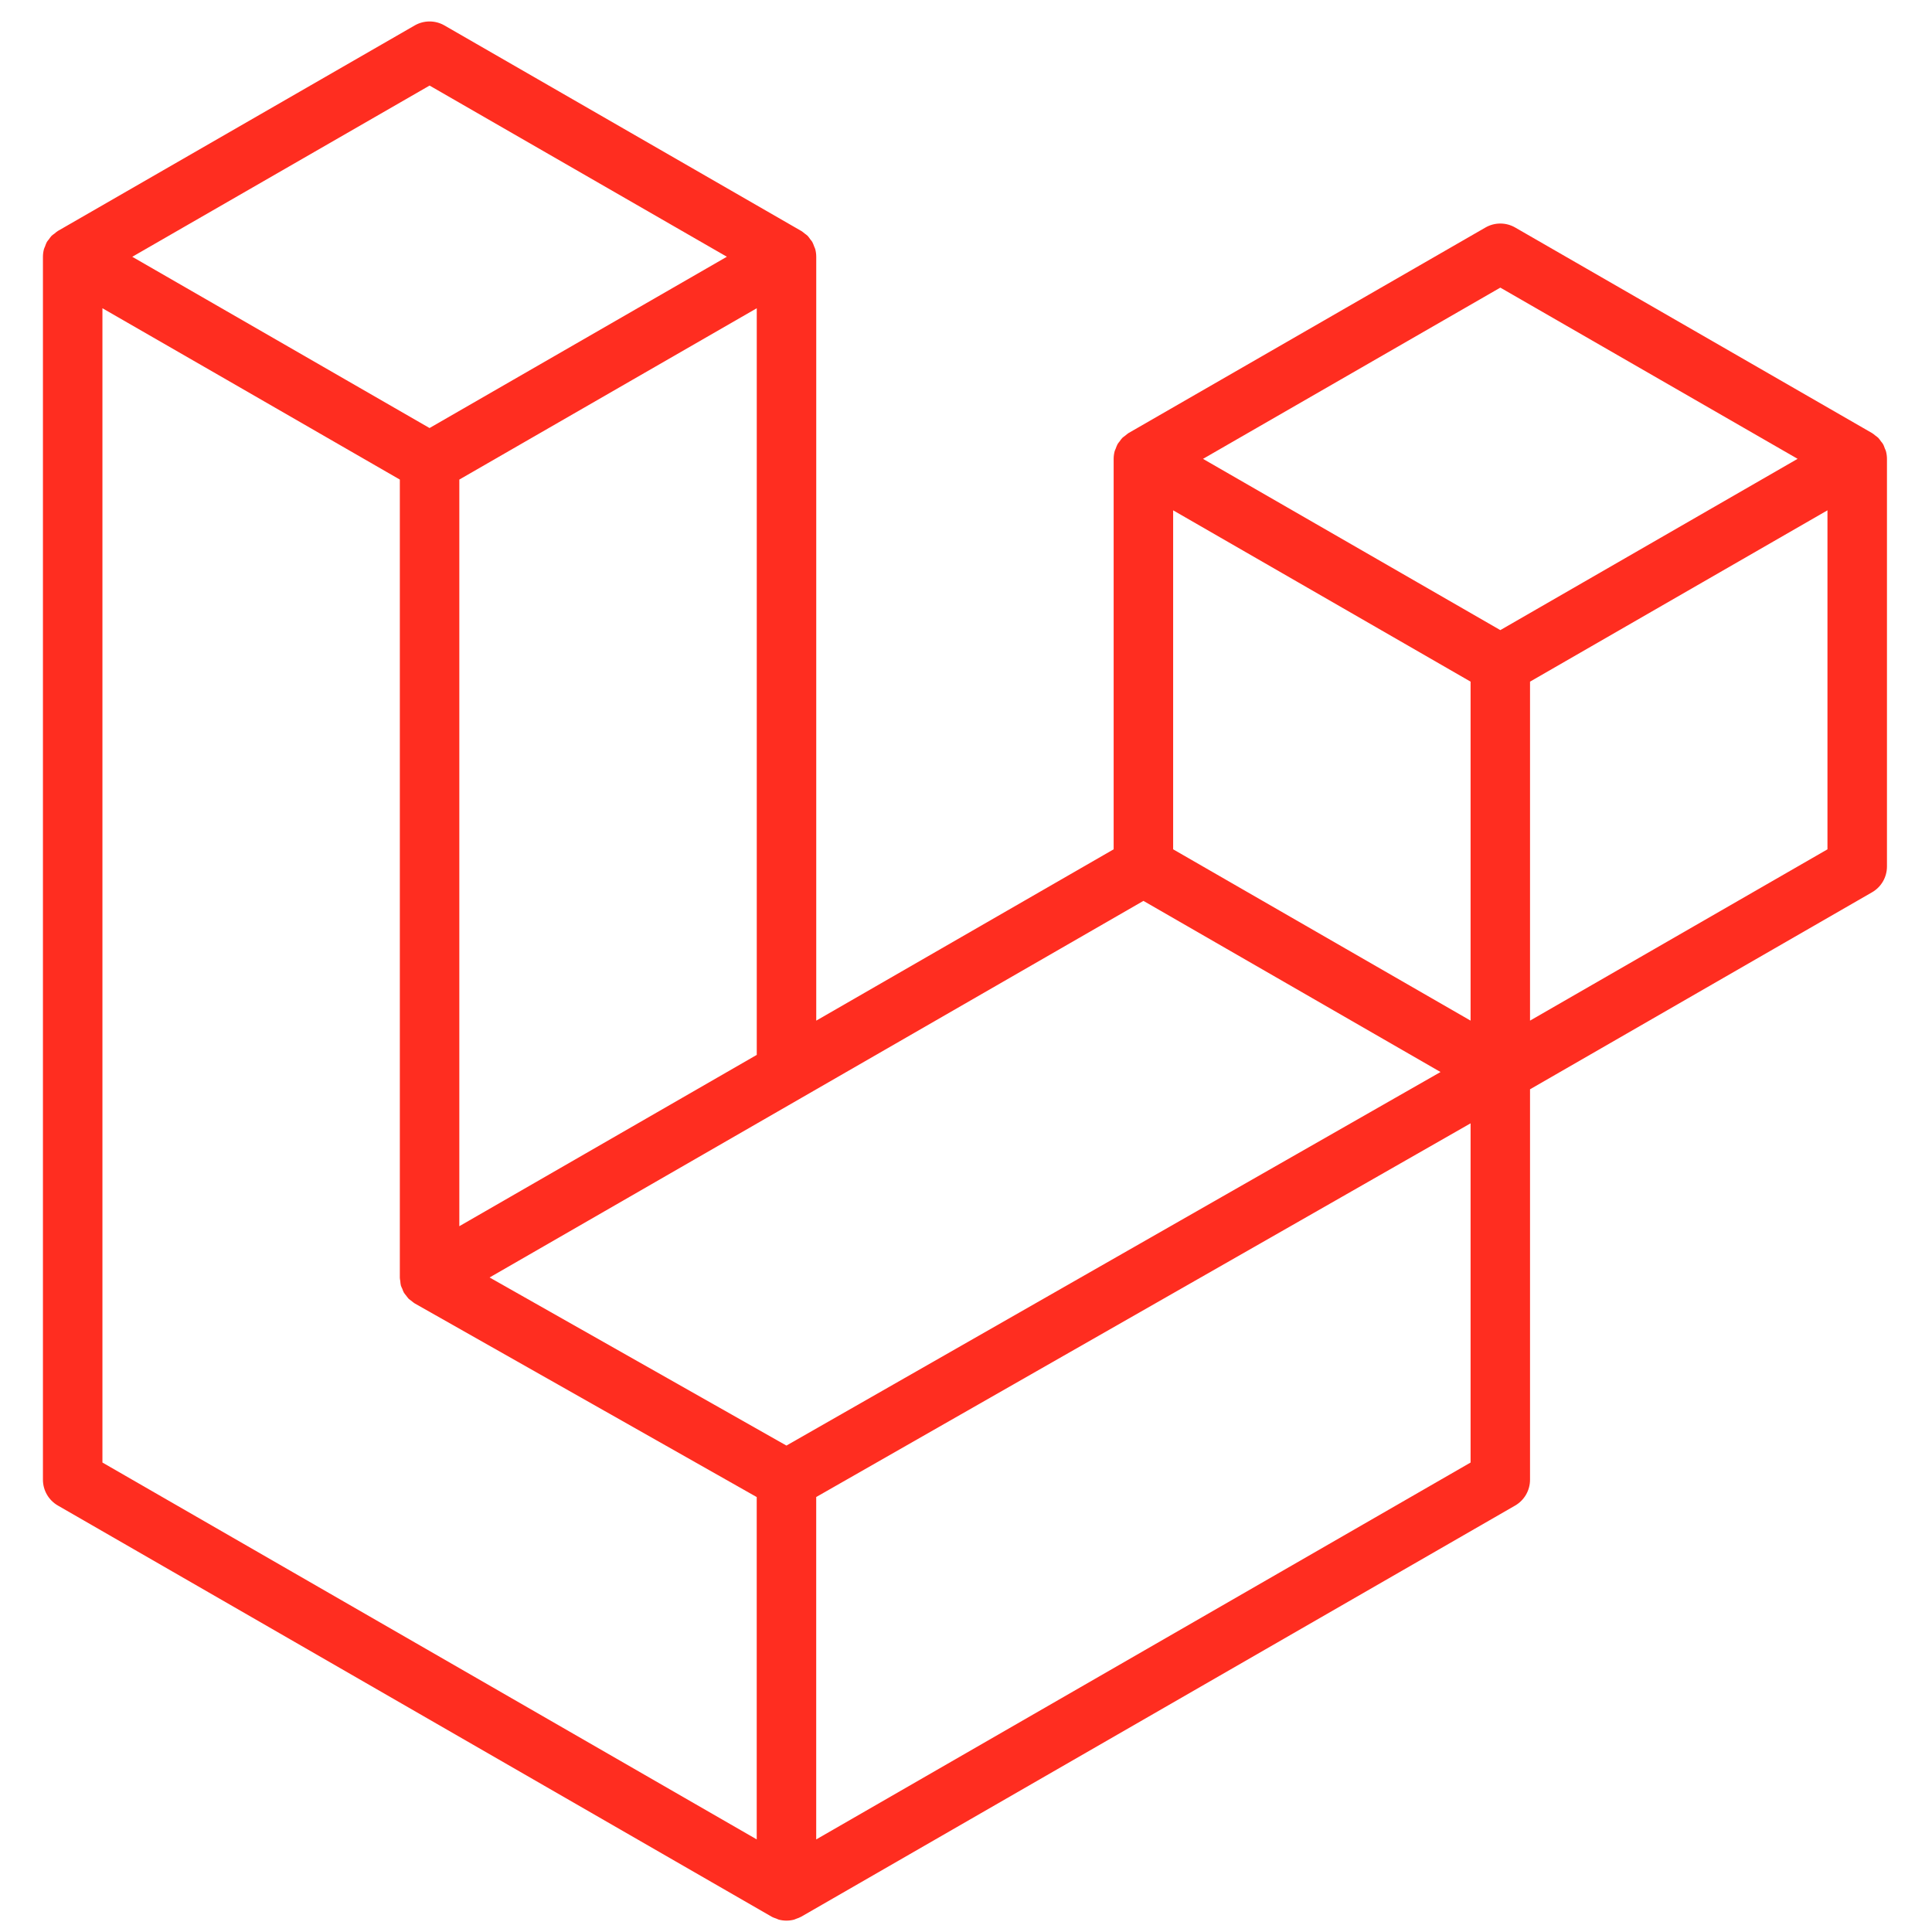
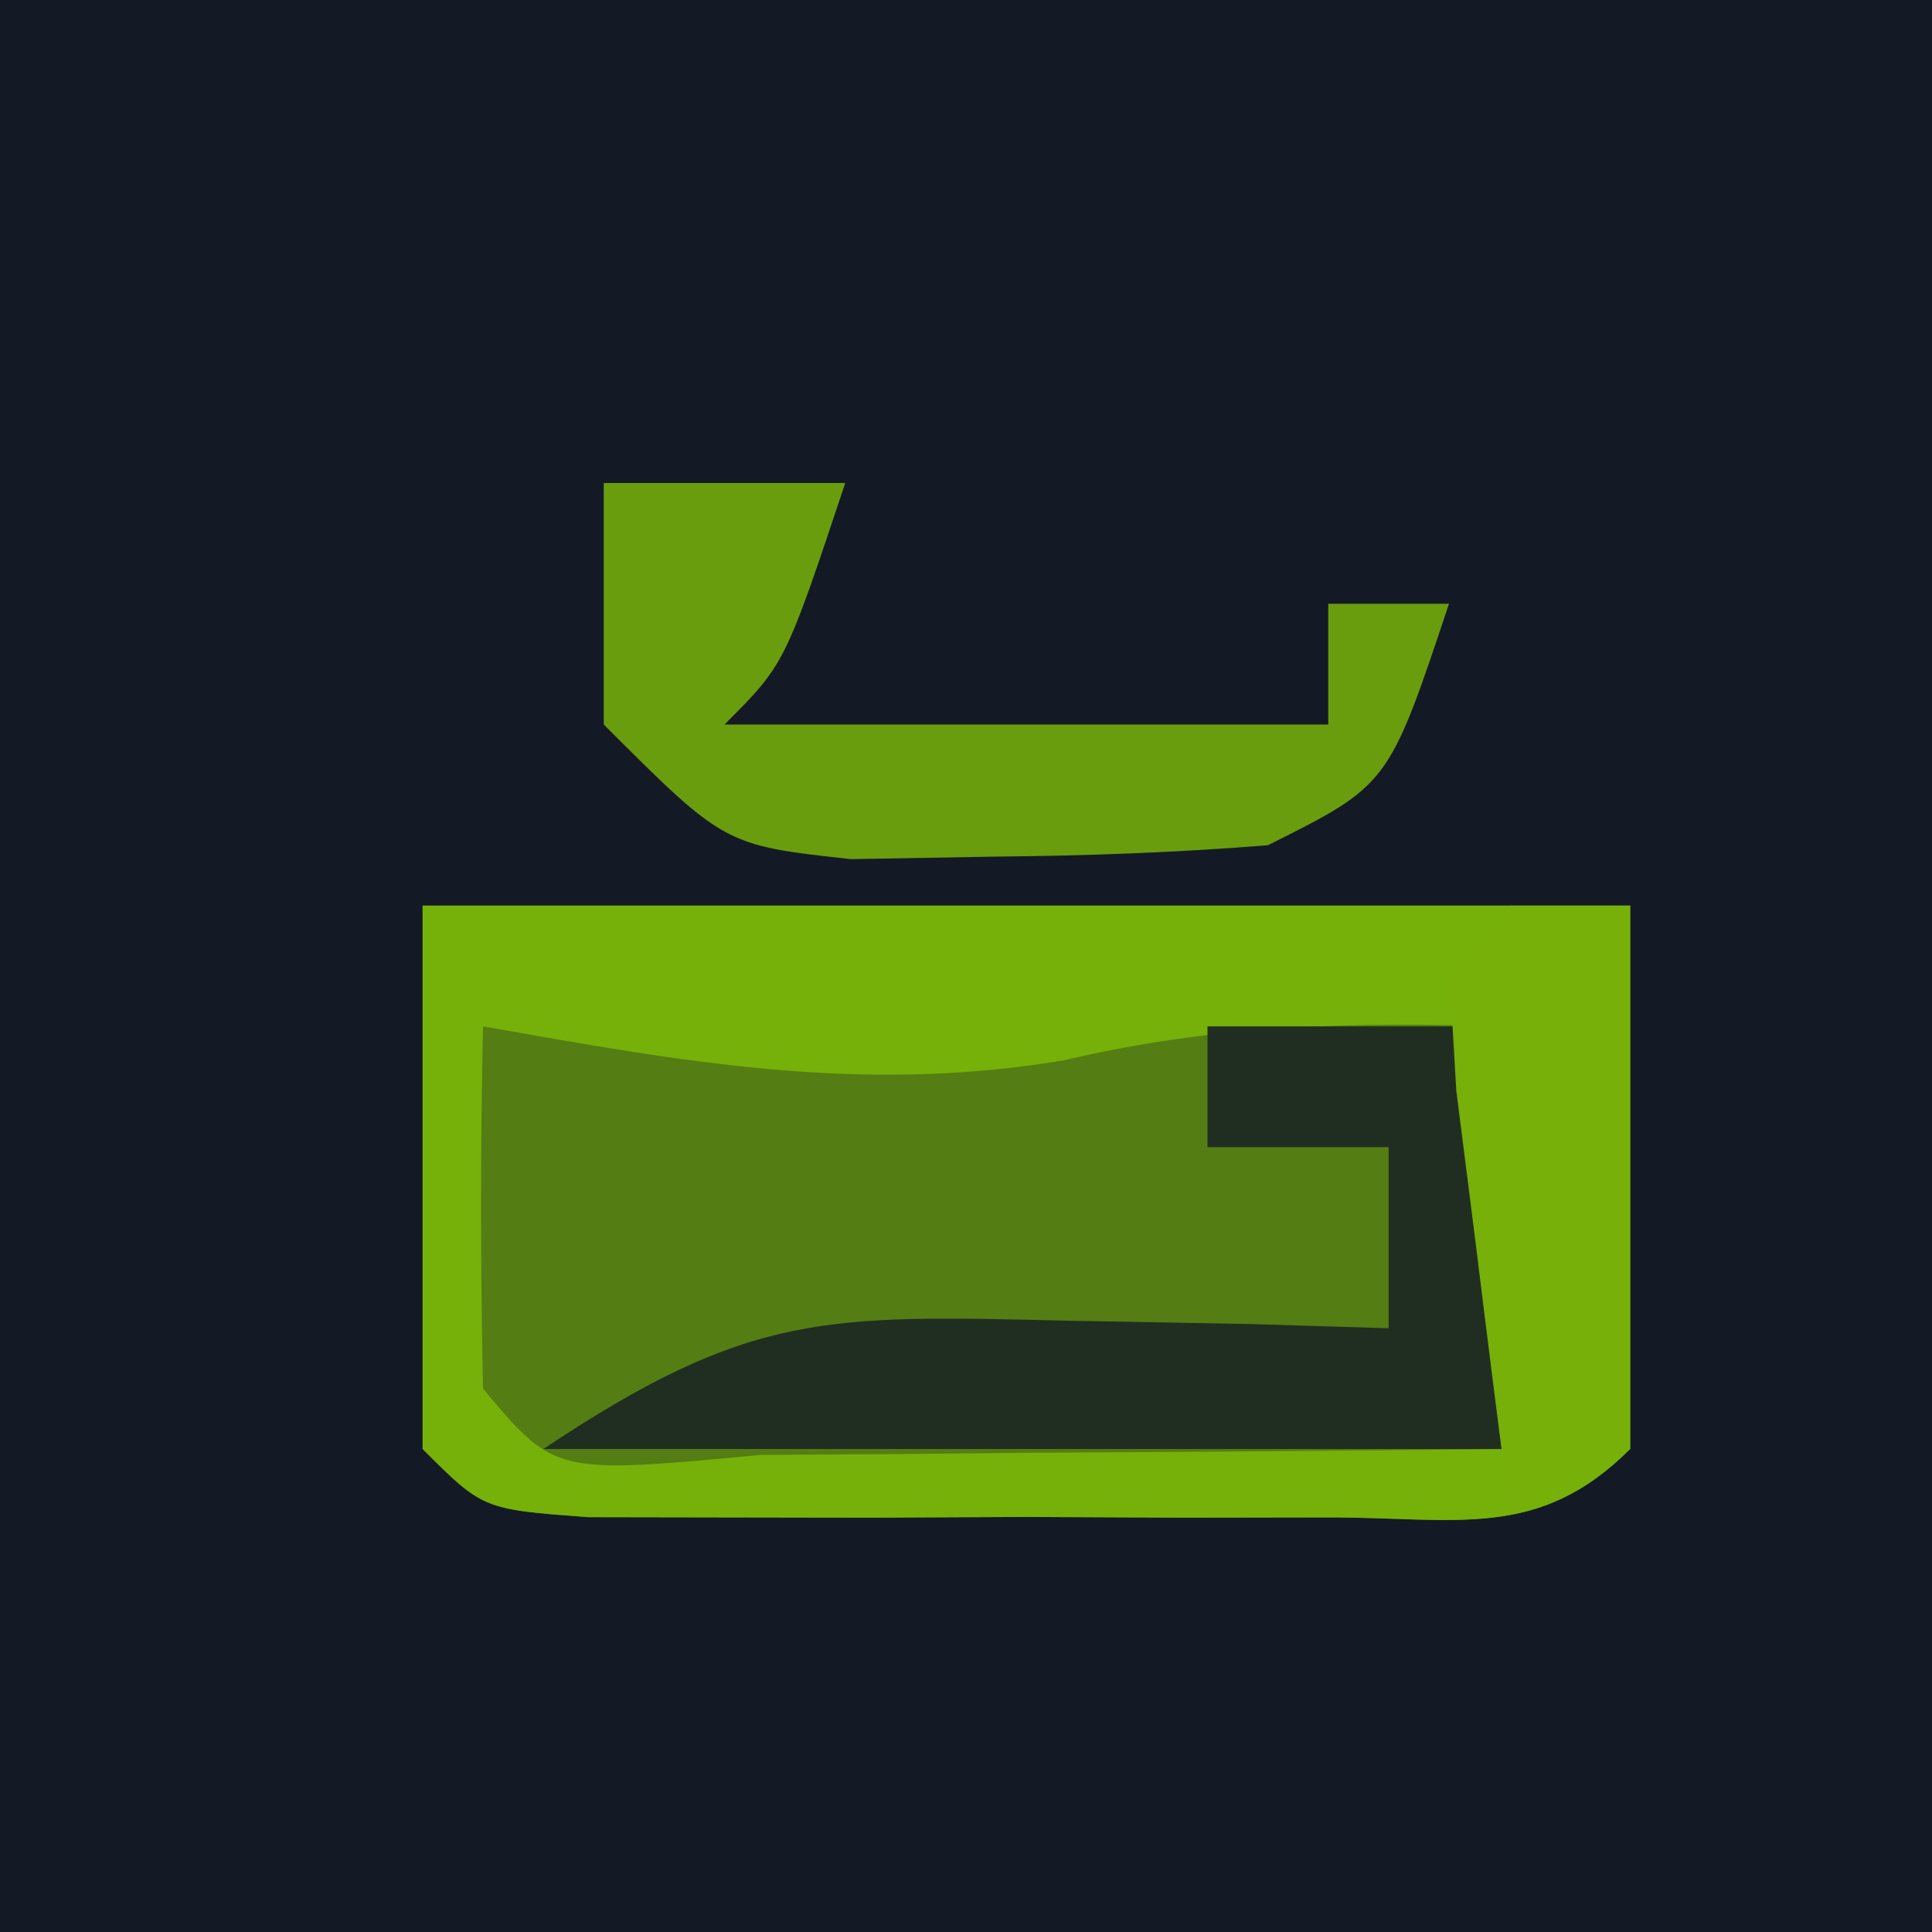
- <svg xmlns="http://www.w3.org/2000/svg" width="166" height="166" viewBox="0 0 166 166" fill="none">
-   <path fill-rule="evenodd" clip-rule="evenodd" d="M162.041 38.759C162.099 38.977 162.129 39.201 162.13 39.426V74.452C162.13 74.902 162.011 75.344 161.786 75.733C161.561 76.122 161.237 76.444 160.847 76.668L131.462 93.594V127.141C131.462 128.054 130.977 128.897 130.186 129.357L68.847 164.683C68.707 164.763 68.554 164.814 68.401 164.868C68.343 164.887 68.289 164.922 68.228 164.938C67.8 165.051 67.349 165.051 66.92 164.938C66.85 164.919 66.786 164.881 66.719 164.855C66.579 164.804 66.432 164.76 66.298 164.683L4.972 129.357C4.583 129.133 4.259 128.81 4.034 128.421C3.808 128.032 3.69 127.591 3.689 127.141L3.689 22.063C3.689 21.834 3.721 21.61 3.779 21.393C3.798 21.32 3.843 21.253 3.868 21.179C3.916 21.045 3.961 20.908 4.031 20.783C4.079 20.7 4.149 20.633 4.206 20.557C4.28 20.454 4.347 20.349 4.433 20.26C4.506 20.186 4.602 20.132 4.685 20.068C4.778 19.992 4.861 19.909 4.966 19.848L35.633 2.185C36.022 1.961 36.462 1.844 36.91 1.844C37.358 1.844 37.798 1.961 38.186 2.185L68.851 19.848H68.857C68.959 19.912 69.045 19.992 69.138 20.065C69.221 20.129 69.313 20.186 69.387 20.257C69.476 20.349 69.54 20.454 69.616 20.557C69.671 20.633 69.744 20.7 69.789 20.783C69.862 20.911 69.904 21.045 69.955 21.179C69.98 21.253 70.025 21.32 70.044 21.396C70.103 21.614 70.133 21.838 70.133 22.063V87.694L95.686 72.974V39.423C95.686 39.2 95.718 38.973 95.775 38.759C95.798 38.683 95.839 38.615 95.865 38.542C95.916 38.408 95.96 38.271 96.031 38.146C96.079 38.063 96.149 37.996 96.203 37.92C96.279 37.818 96.343 37.712 96.433 37.623C96.506 37.549 96.599 37.495 96.681 37.431C96.777 37.355 96.86 37.272 96.962 37.211L127.633 19.548C128.021 19.324 128.461 19.206 128.91 19.206C129.358 19.206 129.798 19.324 130.186 19.548L160.85 37.211C160.959 37.275 161.042 37.355 161.137 37.428C161.217 37.492 161.31 37.549 161.383 37.62C161.473 37.712 161.536 37.818 161.613 37.92C161.67 37.996 161.741 38.063 161.785 38.146C161.859 38.271 161.9 38.408 161.951 38.542C161.98 38.615 162.021 38.683 162.041 38.759ZM157.018 72.974V43.848L146.287 50.028L131.462 58.568V87.694L157.021 72.974H157.018ZM126.354 125.663V96.518L111.771 104.85L70.13 128.626V158.046L126.354 125.663ZM8.801 26.485V125.663L65.018 158.043V128.629L35.649 112L35.64 111.994L35.627 111.988C35.528 111.93 35.445 111.847 35.353 111.777C35.273 111.713 35.18 111.662 35.11 111.592L35.104 111.582C35.021 111.502 34.963 111.403 34.893 111.314C34.829 111.228 34.753 111.154 34.702 111.065L34.699 111.055C34.641 110.96 34.606 110.845 34.565 110.736C34.523 110.64 34.469 110.551 34.443 110.449C34.411 110.328 34.405 110.197 34.392 110.072C34.379 109.976 34.354 109.881 34.354 109.785V109.778V41.205L19.532 32.662L8.801 26.485ZM36.913 7.35L11.364 22.063L36.907 36.777L62.453 22.06L36.907 7.35H36.913ZM50.2 99.174L65.022 90.637V26.485L54.291 32.665L39.466 41.205V105.357L50.2 99.174ZM128.91 24.713L103.363 39.426L128.91 54.14L154.453 39.423L128.91 24.713ZM126.354 58.568L111.529 50.028L100.798 43.848V72.974L115.619 81.511L126.354 87.694V58.568ZM67.571 124.205L105.042 102.803L123.772 92.109L98.245 77.405L68.854 94.334L42.066 109.762L67.571 124.205Z" fill="#FF2D20" />
+ <svg xmlns="http://www.w3.org/2000/svg" version="1.1" width="32" height="32">
+   <path d="M0 0 C10.56 0 21.12 0 32 0 C32 10.56 32 21.12 32 32 C21.44 32 10.88 32 0 32 C0 21.44 0 10.88 0 0 Z " fill="#131A26" transform="translate(0,0)" />
+   <path d="M0 0 C6.6 0 13.2 0 20 0 C20 2.97 20 5.94 20 9 C18.478 10.522 17.118 10.13 15 10.133 C14.196 10.134 13.391 10.135 12.562 10.137 C11.717 10.133 10.871 10.129 10 10.125 C9.154 10.129 8.309 10.133 7.438 10.137 C6.633 10.135 5.829 10.134 5 10.133 C4.258 10.132 3.515 10.131 2.75 10.129 C1 10 1 10 0 9 C0 6.03 0 3.06 0 0 Z " fill="#547D13" transform="translate(7,15)" />
+   <path d="M0 0 C6.6 0 13.2 0 20 0 C20 2.97 20 5.94 20 9 C18.478 10.522 17.118 10.13 15 10.133 C14.196 10.134 13.391 10.135 12.562 10.137 C11.717 10.133 10.871 10.129 10 10.125 C9.154 10.129 8.309 10.133 7.438 10.137 C6.633 10.135 5.829 10.134 5 10.133 C4.258 10.132 3.515 10.131 2.75 10.129 C1 10 1 10 0 9 C0 6.03 0 3.06 0 0 Z M1 2 C0.957 4 0.959 6 1 8 C2.189 9.418 2.189 9.418 5.598 9.098 C7.086 9.091 8.574 9.079 10.062 9.062 C11.2 9.056 11.2 9.056 12.361 9.049 C14.241 9.037 16.12 9.019 18 9 C18 6.69 18 4.38 18 2 C15.408 1.926 13.156 1.963 10.625 2.562 C7.248 3.125 4.351 2.591 1 2 Z " fill="#76B109" transform="translate(7,15)" />
+   <path d="M0 0 C1.65 0 3.3 0 5 0 C5 2.31 5 4.62 5 7 C-0.28 7 -5.56 7 -11 7 C-7.579 4.719 -6.318 4.781 -2.312 4.875 C-0.822 4.902 -0.822 4.902 0.699 4.93 C1.458 4.953 2.218 4.976 3 5 C3 4.01 3 3.02 3 2 C2.01 2 1.02 2 0 2 C0 1.34 0 0.68 0 0 Z " fill="#202E22" transform="translate(20,17)" />
+   <path d="M0 0 C1.32 0 2.64 0 4 0 C3 3 3 3 2 4 C5.3 4 8.6 4 12 4 C12 3.34 12 2.68 12 2 C12.66 2 13.32 2 14 2 C13 5 13 5 11 6 C9.504 6.12 8.001 6.175 6.5 6.188 C5.706 6.202 4.912 6.216 4.094 6.23 C2 6 2 6 0 4 C0 2.68 0 1.36 0 0 Z " fill="#699D0D" transform="translate(10,8)" />
+   <path d="M0 0 C0.66 0 1.32 0 2 0 C2 2.97 2 5.94 2 9 C1.01 9.495 1.01 9.495 0 10 C-0.194 8.522 -0.38 7.042 -0.562 5.562 C-0.667 4.739 -0.771 3.915 -0.879 3.066 C-0.919 2.384 -0.959 1.703 -1 1 C-0.67 0.67 -0.34 0.34 0 0 Z " fill="#76B009" transform="translate(25,15)" />
</svg>
